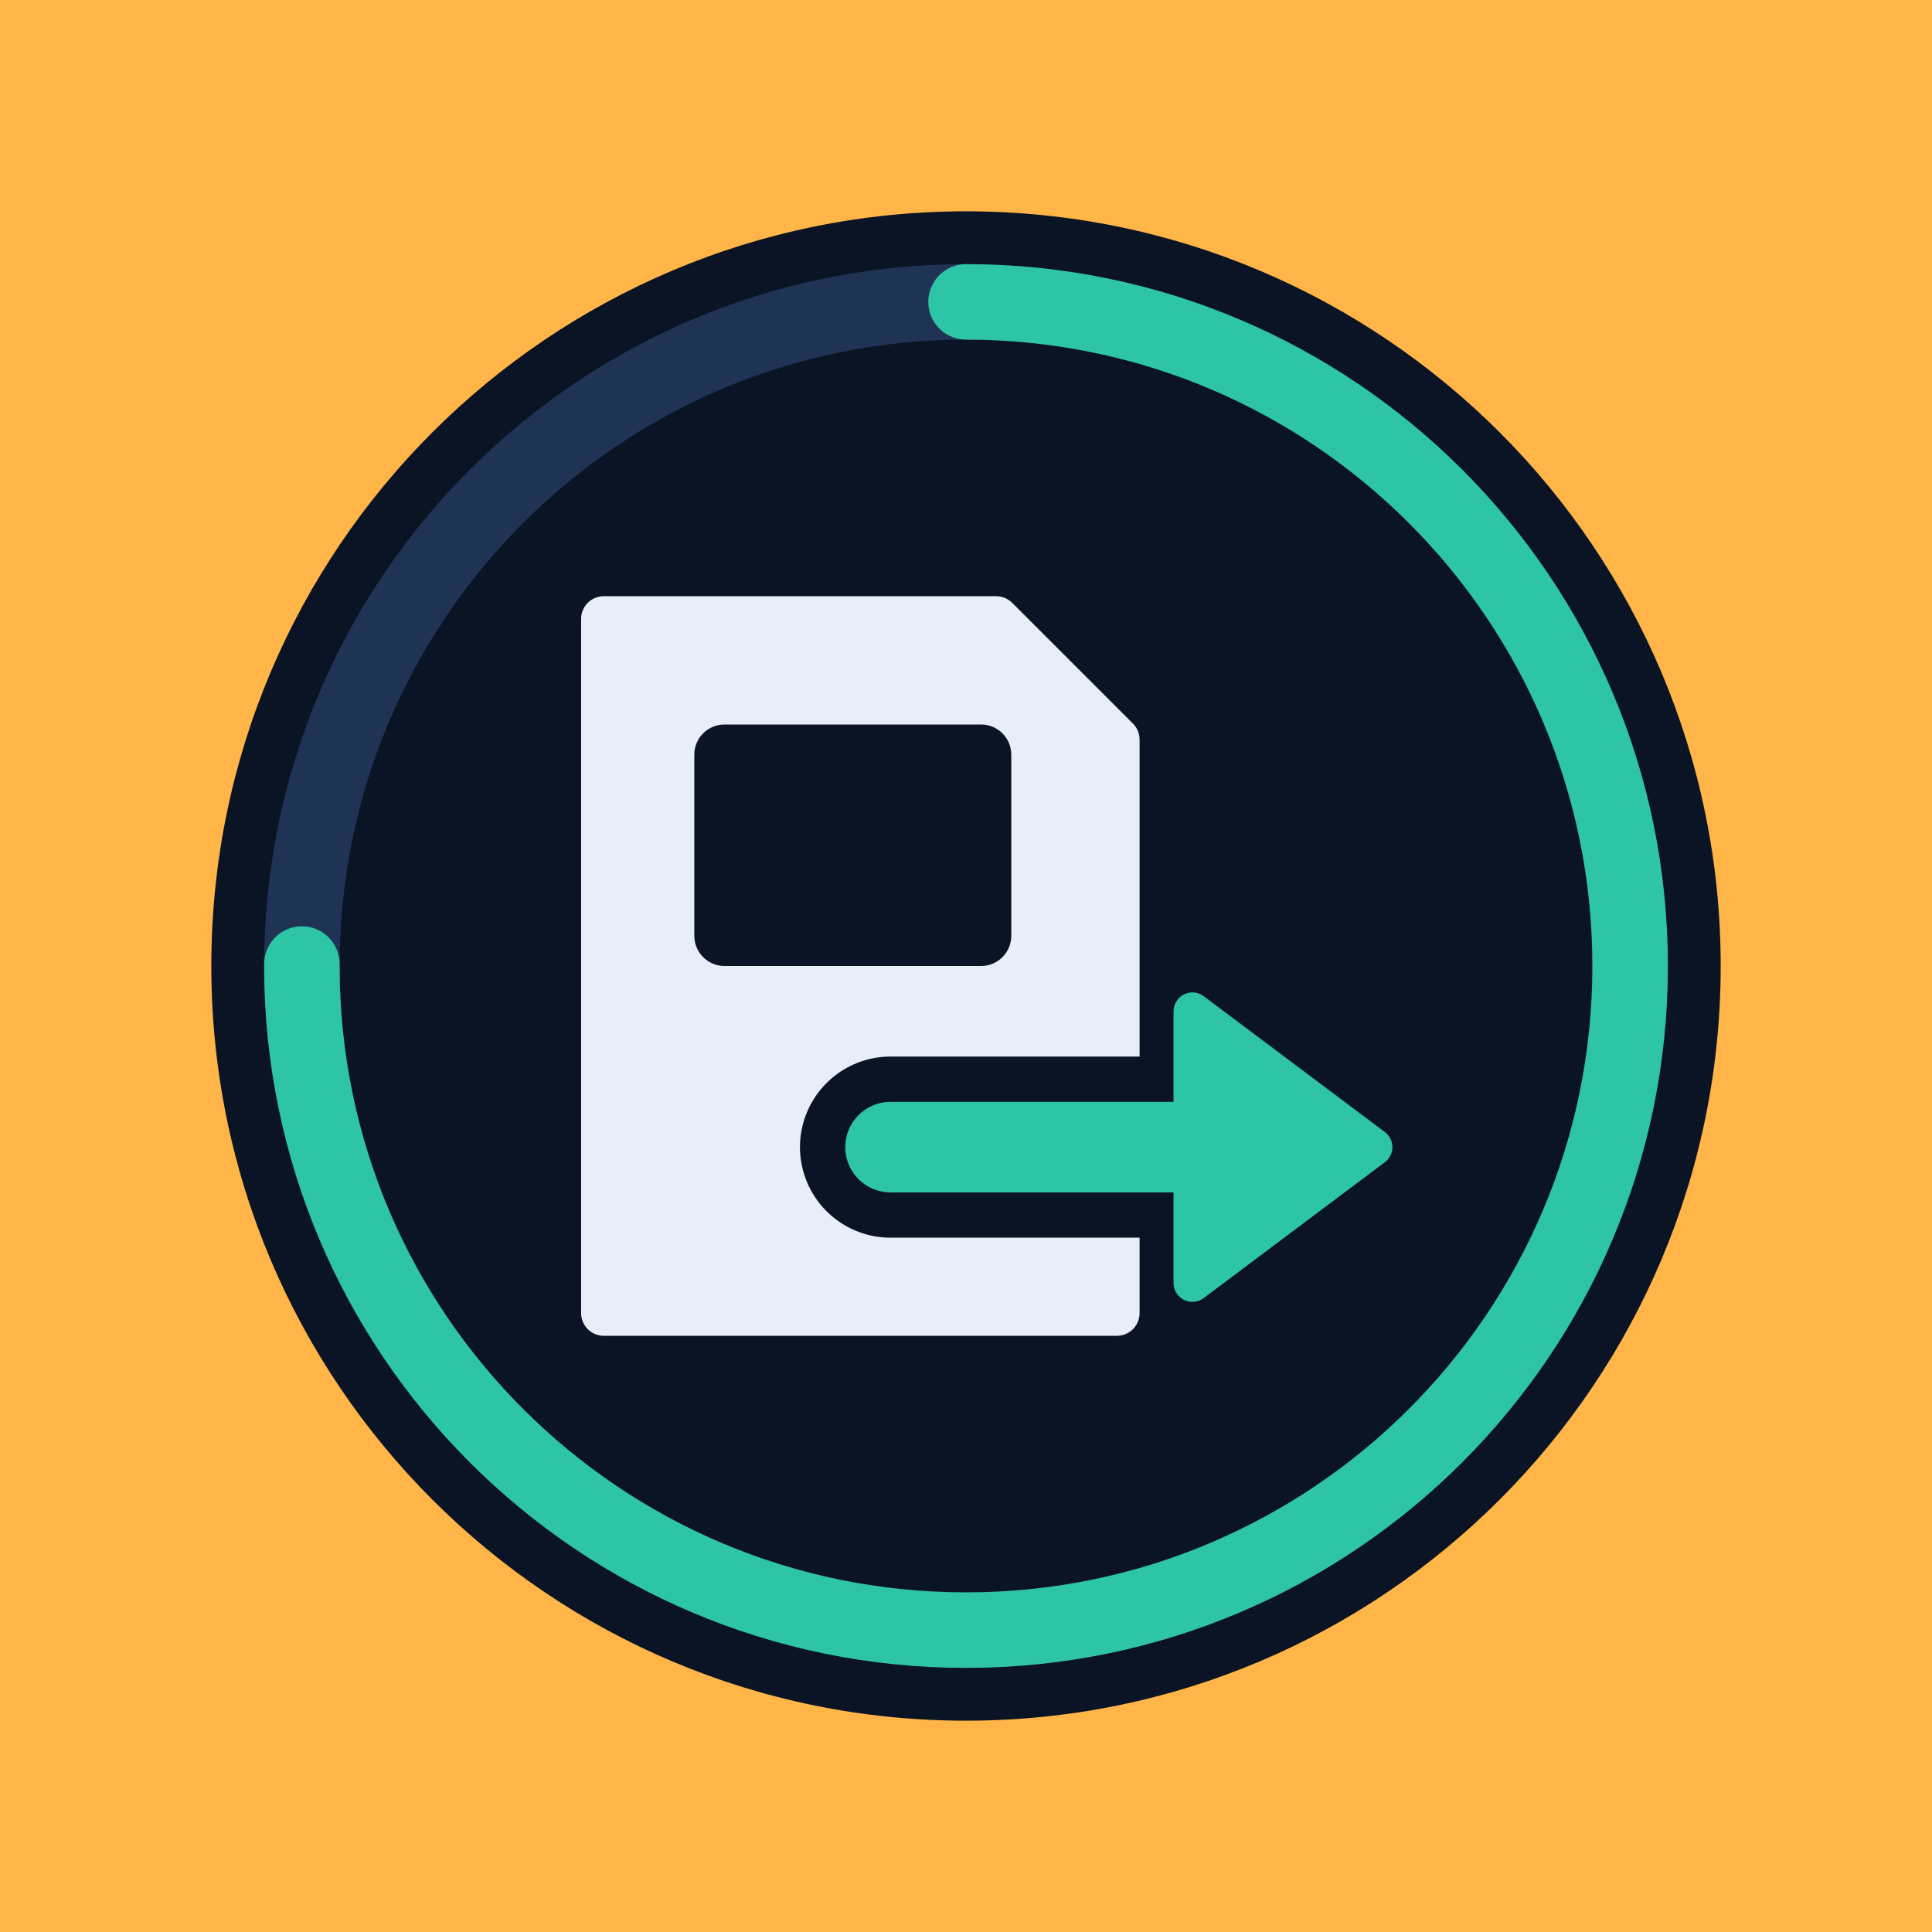
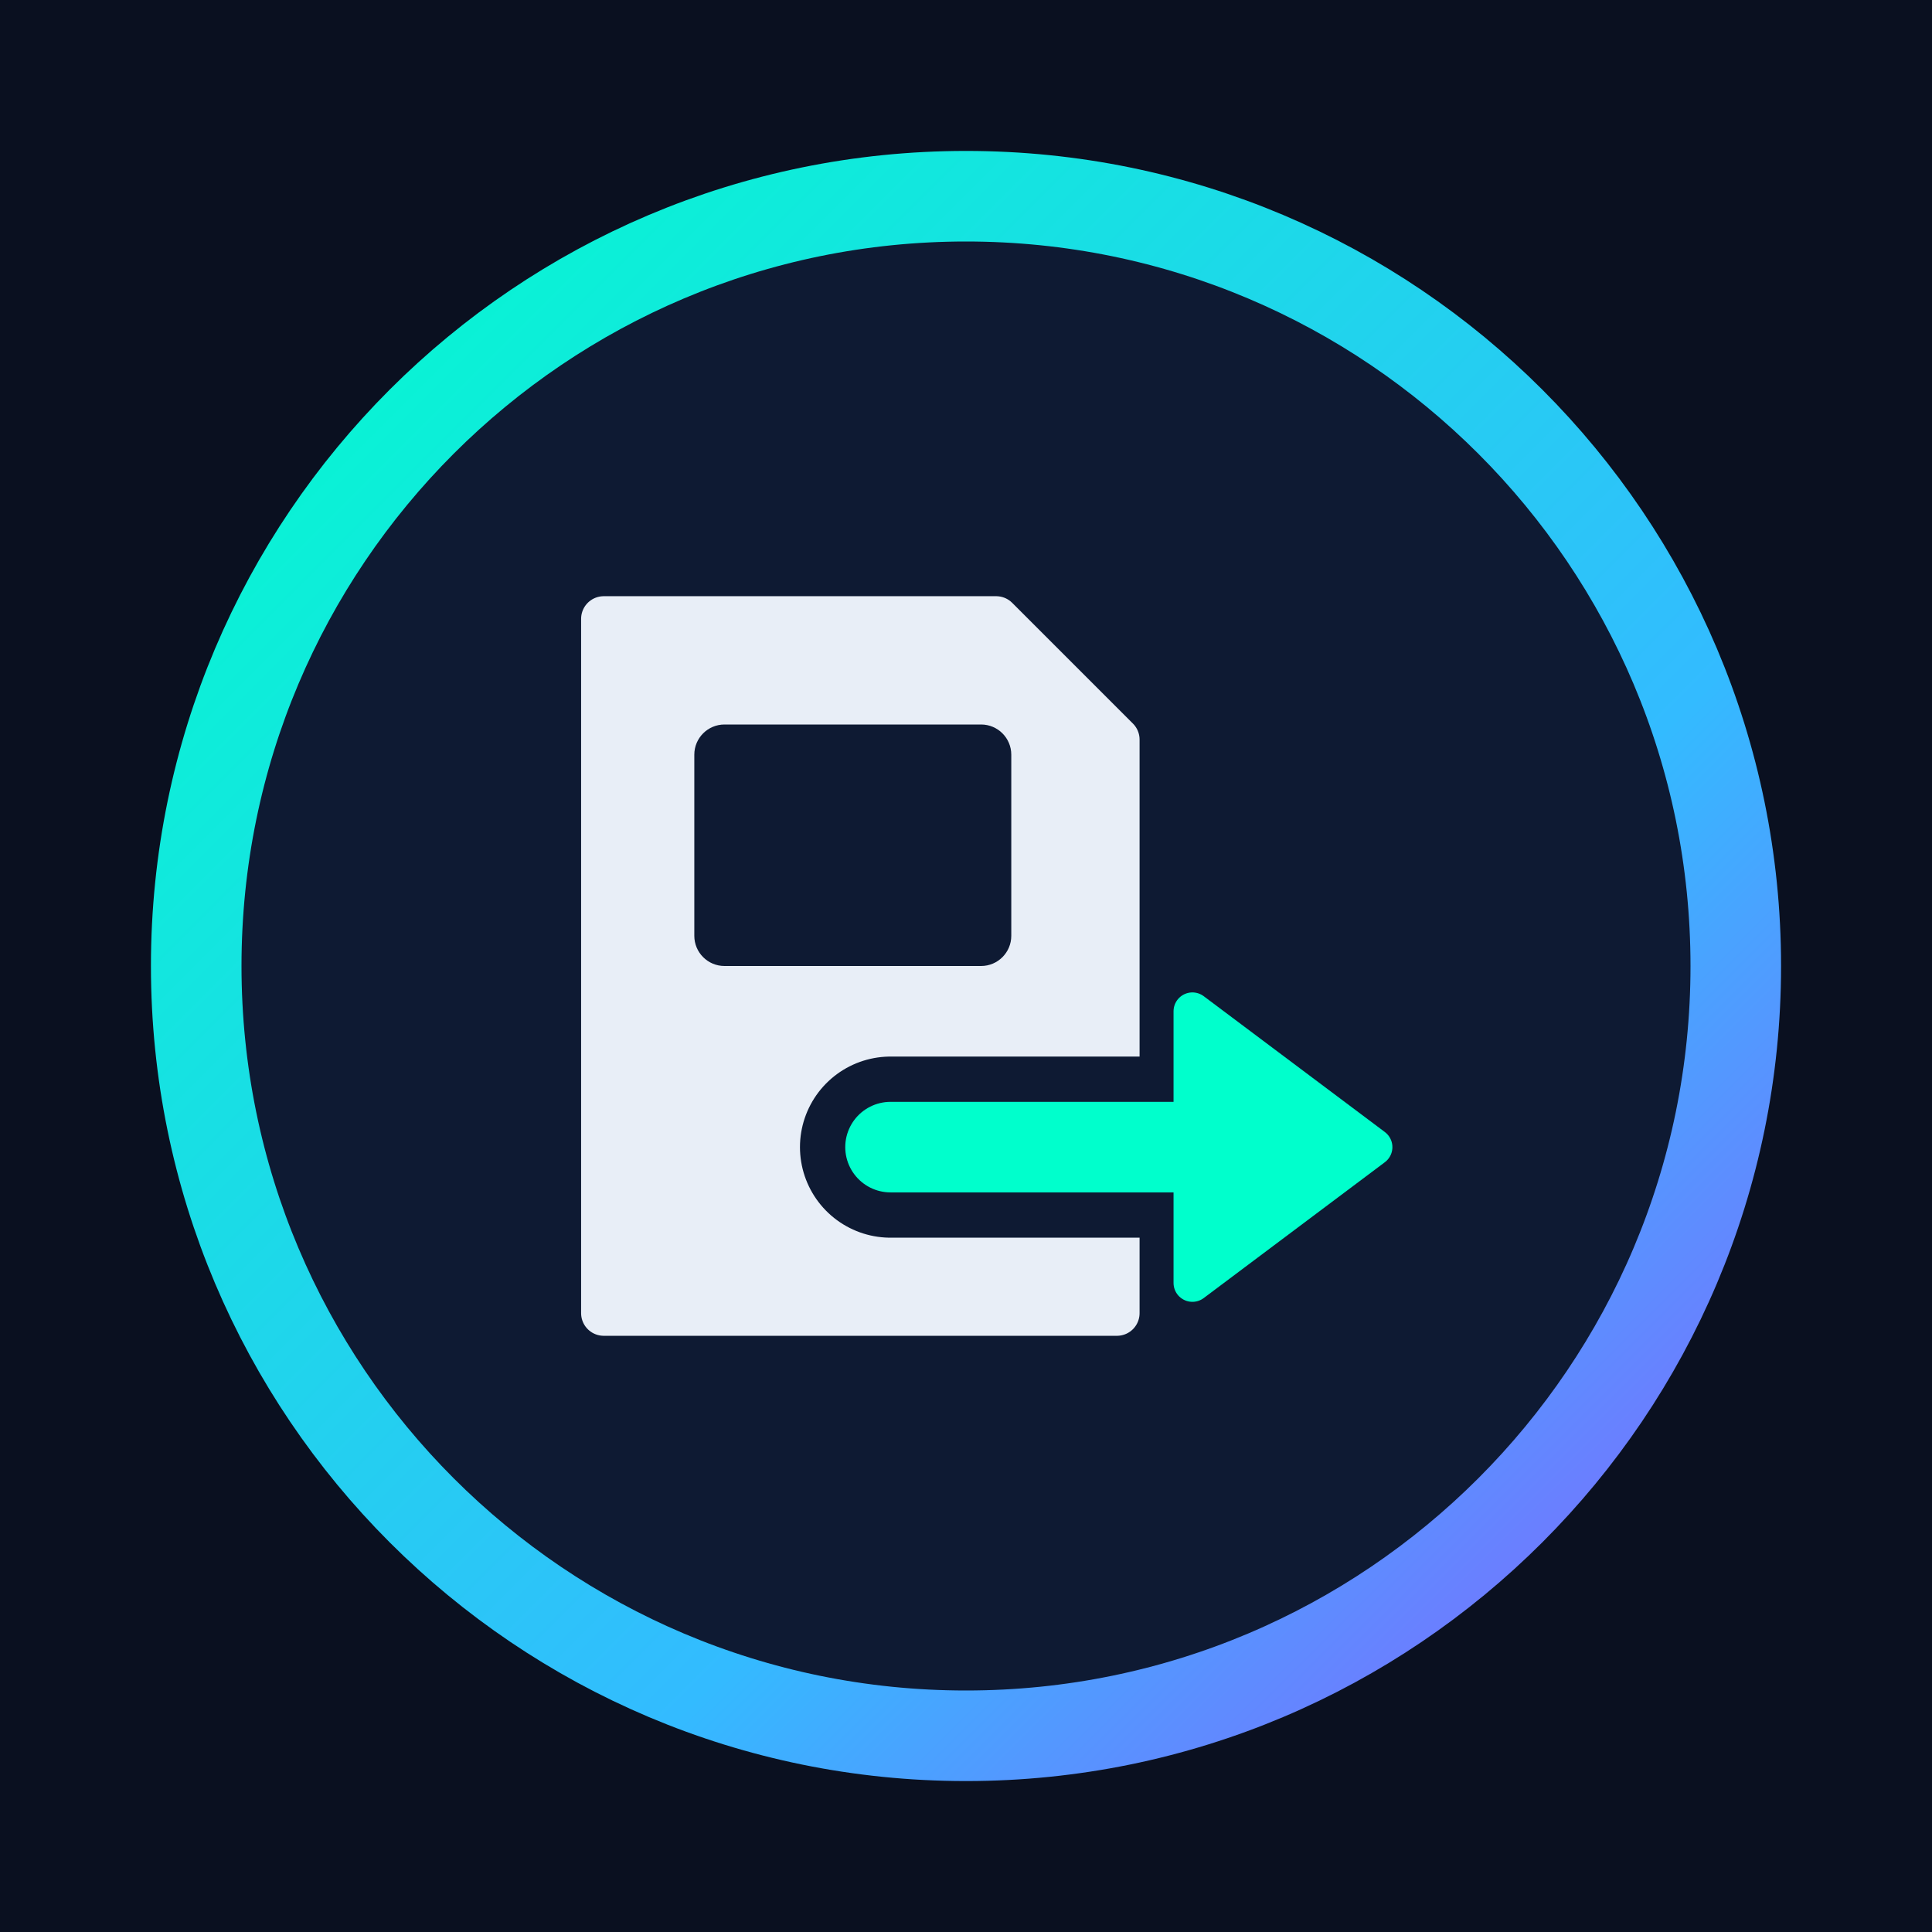
<svg xmlns="http://www.w3.org/2000/svg" width="256" height="256" viewBox="0 0 256 256">
-   <rect width="256" height="256" fill="#FFB547" />
-   <circle cx="128" cy="128" r="100" fill="#0B1424" />
-   <circle cx="128" cy="128" r="88" fill="none" stroke="#1F3355" stroke-width="10" />
-   <circle cx="128" cy="128" r="88" fill="none" stroke="#2EC4A6" stroke-width="10" stroke-linecap="round" stroke-dasharray="415 553" transform="rotate(-90 128 128)" />
+   <defs>
+     <linearGradient id="fi-ring" x1="0" y1="0" x2="1" y2="1">
+       <stop offset="0" stop-color="#00FFCC" />
+       <stop offset="0.65" stop-color="#33BBFF" />
+       <stop offset="1" stop-color="#8A5CFF" />
+     </linearGradient>
+   </defs>
+   <rect width="256" height="256" fill="#0A1020" />
+   <circle cx="128" cy="128" r="102" fill="#0E1A33" stroke="url(#fi-ring)" stroke-width="12" />
  <path d="M80 82 H132 L148 98 V174 H80 Z" fill="#E8EEF7" stroke="#E8EEF7" stroke-width="6" stroke-linejoin="round" />
-   <rect x="92" y="96" width="42" height="32" rx="4" fill="#0B1424" />
-   <line x1="118" y1="152" x2="162" y2="152" stroke="#0B1424" stroke-width="24" stroke-linecap="round" />
-   <line x1="118" y1="152" x2="162" y2="152" stroke="#2EC4A6" stroke-width="12" stroke-linecap="round" />
-   <path d="M158 134 L182 152 L158 170 Z" fill="#2EC4A6" stroke="#2EC4A6" stroke-width="5" stroke-linejoin="round" />
+   <rect x="92" y="96" width="42" height="32" rx="4" fill="#0E1A33" />
+   <line x1="118" y1="152" x2="162" y2="152" stroke="#0E1A33" stroke-width="24" stroke-linecap="round" />
+   <line x1="118" y1="152" x2="162" y2="152" stroke="#00FFCC" stroke-width="12" stroke-linecap="round" />
+   <path d="M158 134 L182 152 L158 170 Z" fill="#00FFCC" stroke="#00FFCC" stroke-width="5" stroke-linejoin="round" />
</svg>
